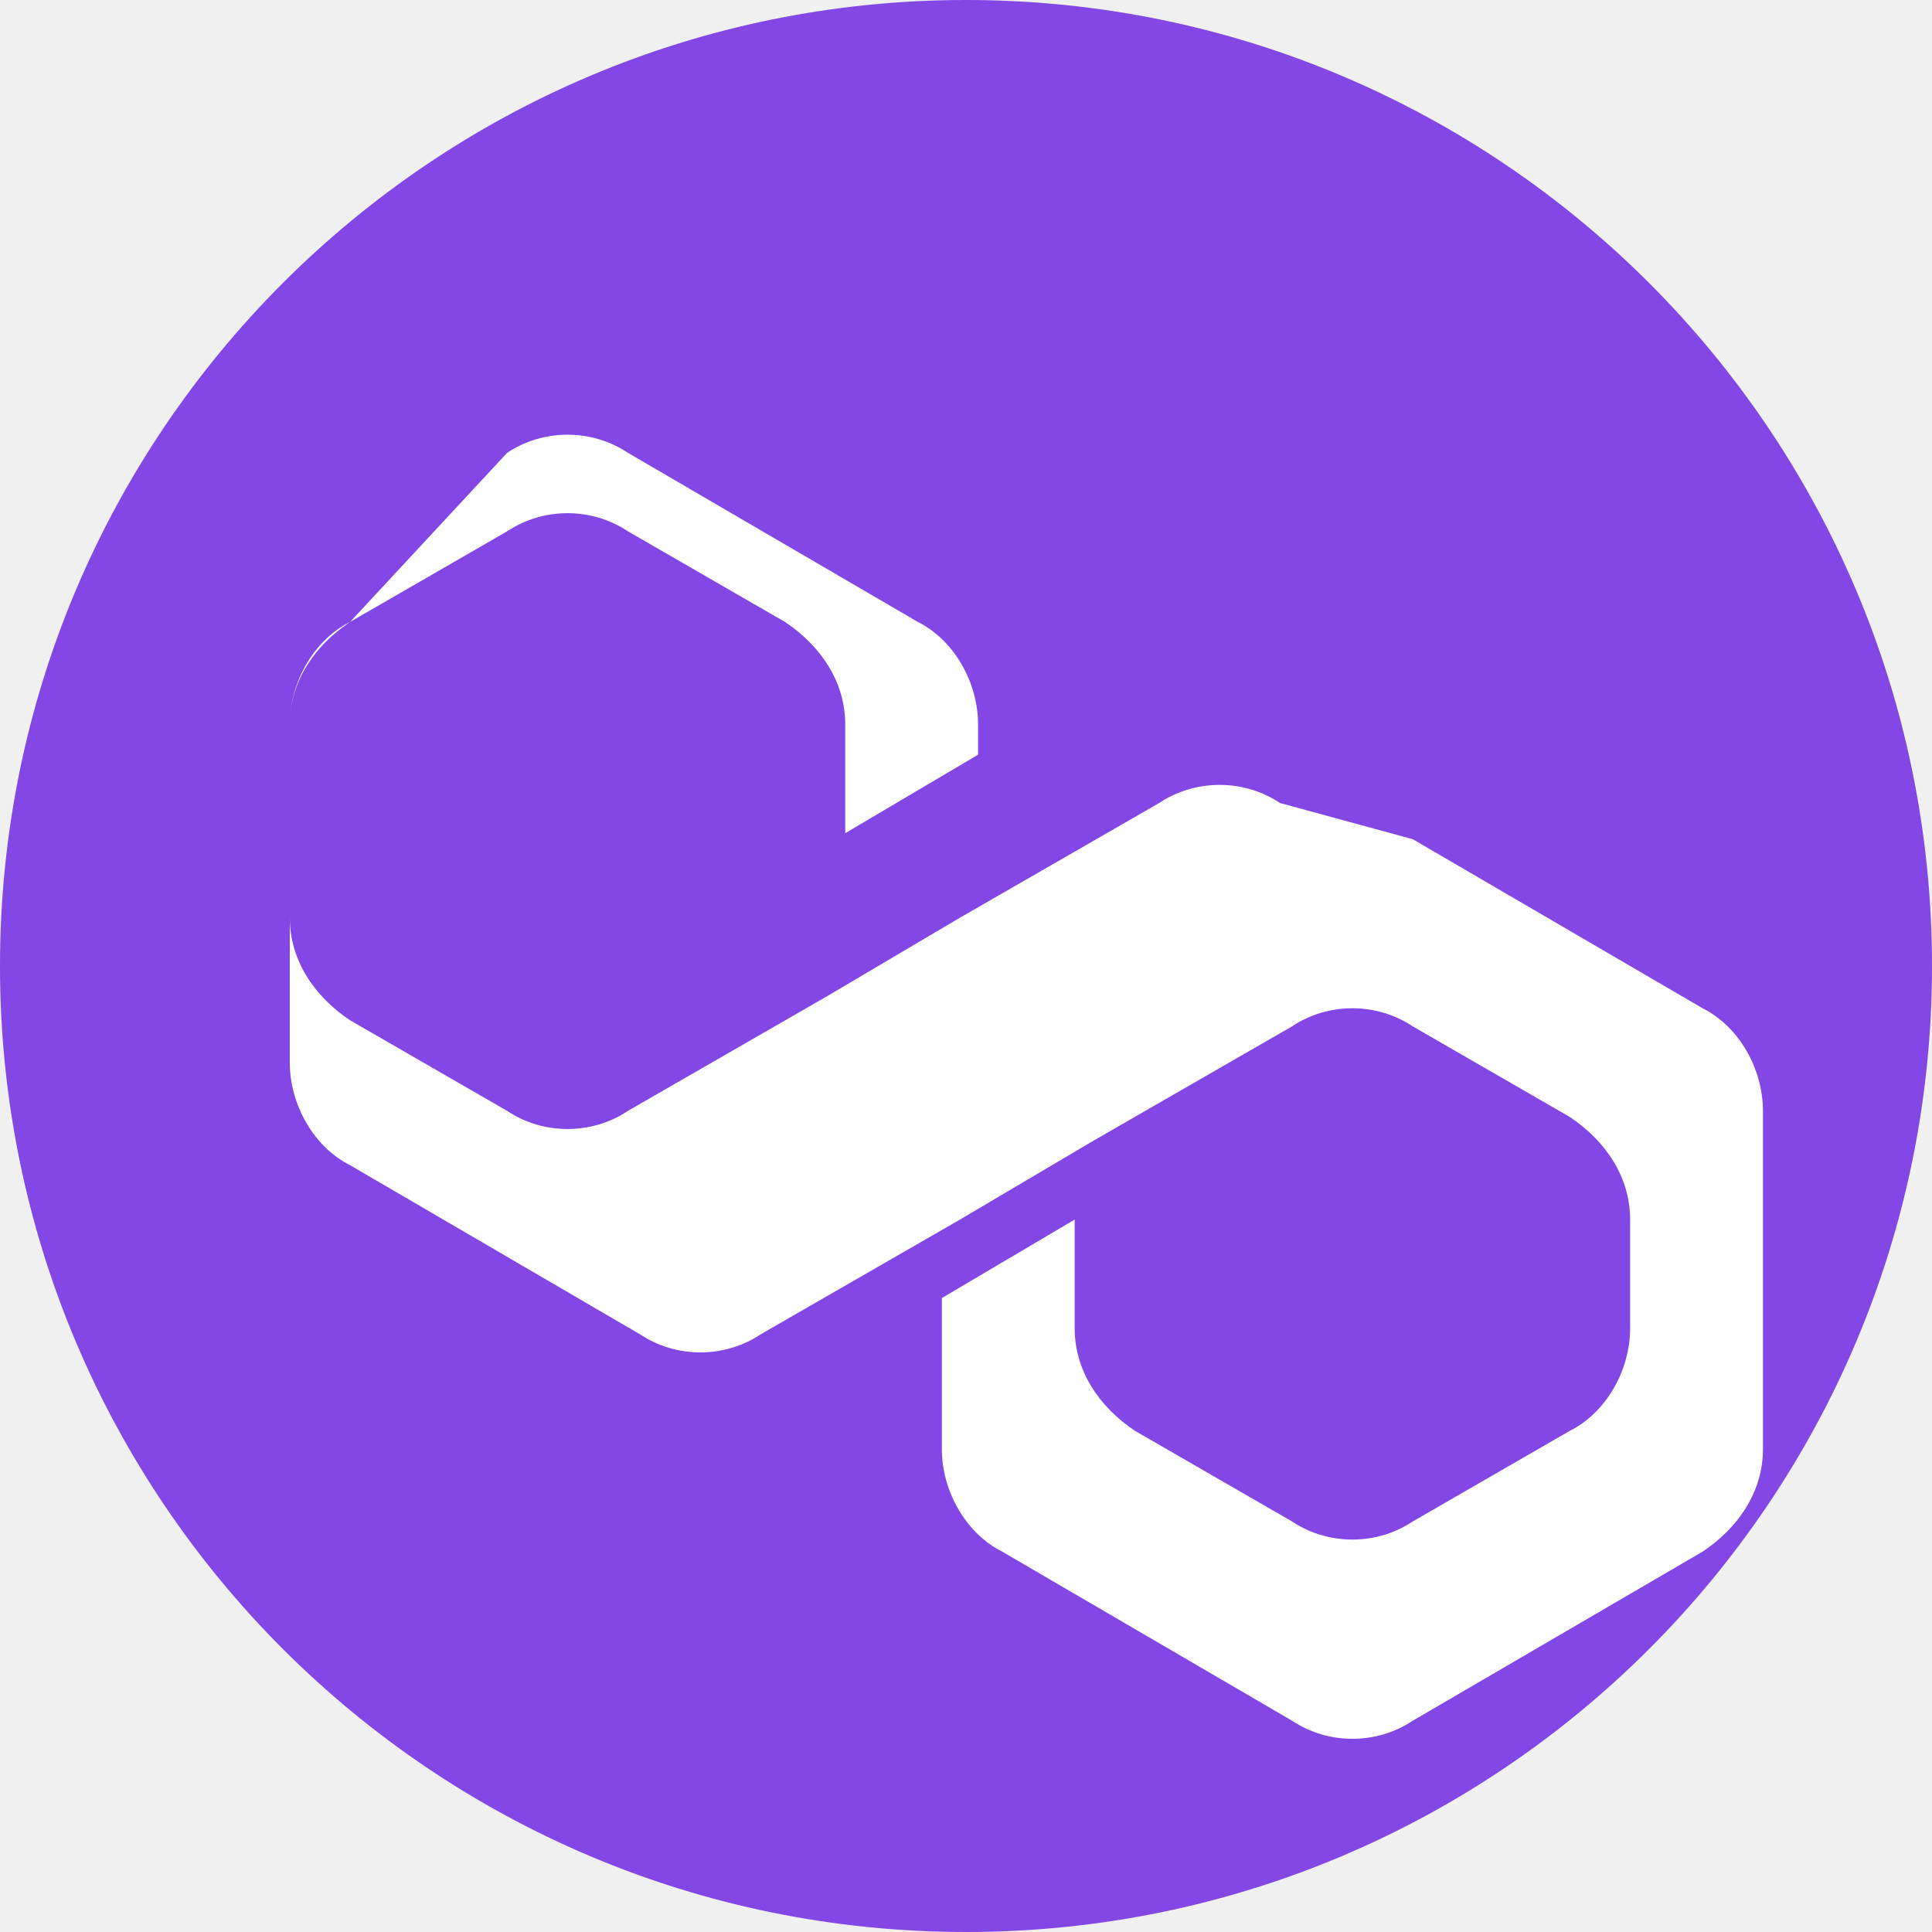
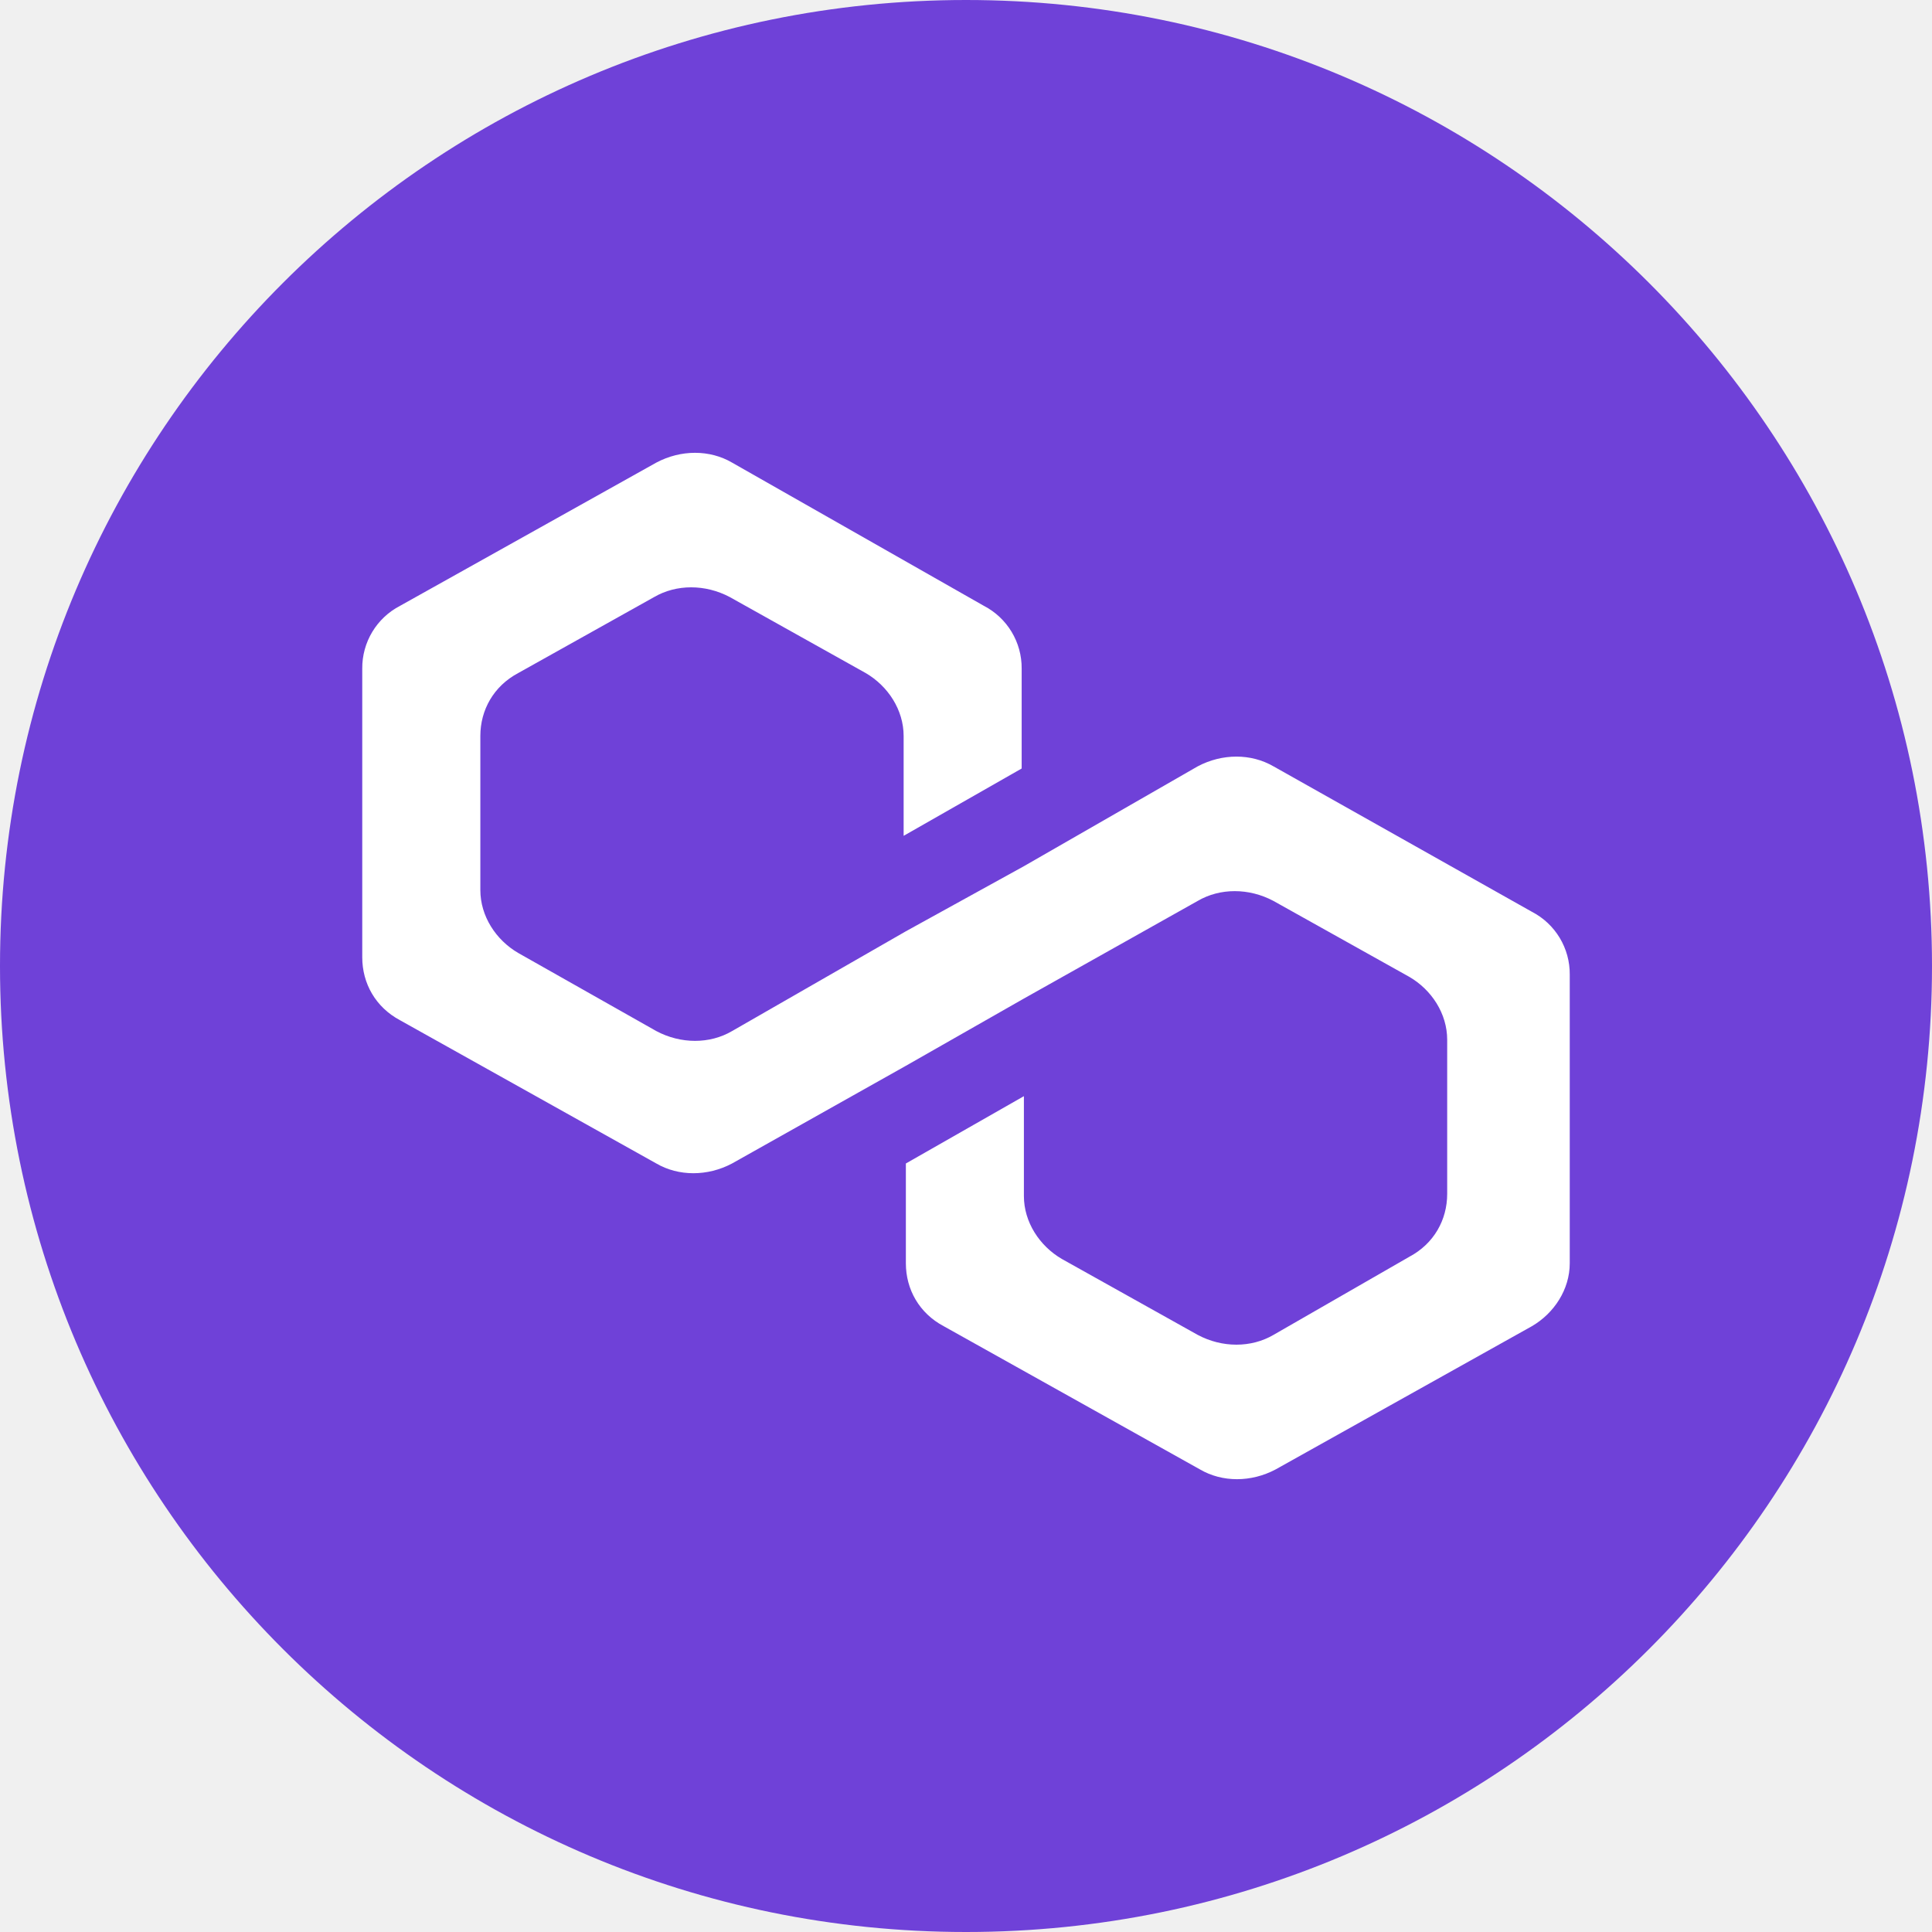
- <svg xmlns="http://www.w3.org/2000/svg" viewBox="0 0 32 32" width="100%" height="100%">
-   <circle cx="16" cy="16" r="16" fill="#8247E5" />
-   <path fill="#FFF" fill-rule="evenodd" d="M21.2 13.3c-.6-.4-1.4-.4-2 0l-3.3 1.9-2.2 1.3-3.3 1.9c-.6.4-1.4.4-2 0l-2.6-1.5c-.6-.4-1-1-1-1.7V12c0-.7.4-1.4 1-1.7l2.6-1.5c.6-.4 1.4-.4 2 0l2.6 1.5c.6.4 1 1 1 1.7v1.8l2.2-1.3V12c0-.7-.4-1.4-1-1.7l-4.8-2.8c-.6-.4-1.4-.4-2 0L5.8 10.3c-.6.4-1 1-1 1.7v5.6c0 .7.4 1.4 1 1.7l4.8 2.8c.6.4 1.4.4 2 0l3.3-1.9 2.2-1.3 3.3-1.9c.6-.4 1.4-.4 2 0l2.6 1.5c.6.4 1 1 1 1.7V22c0 .7-.4 1.4-1 1.7l-2.6 1.5c-.6.4-1.4.4-2 0l-2.6-1.5c-.6-.4-1-1-1-1.7v-1.8l-2.2 1.3v2.5c0 .7.4 1.4 1 1.7l4.8 2.8c.6.4 1.4.4 2 0l4.8-2.8c.6-.4 1-1 1-1.7v-5.6c0-.7-.4-1.4-1-1.7l-4.8-2.8z" />
+ <svg xmlns="http://www.w3.org/2000/svg" width="32" height="32" viewBox="0 0 32 32">
+   <g fill="none">
+     <circle fill="#6F41D8" cx="16" cy="16" r="16" />
+     <path d="M21.092 12.693c-.369-.215-.848-.215-1.254 0l-2.879 1.654-1.955 1.078-2.879 1.653c-.369.216-.848.216-1.254 0l-2.288-1.294c-.369-.215-.627-.61-.627-1.042V12.19c0-.431.221-.826.627-1.042l2.25-1.258c.37-.216.85-.216 1.256 0l2.25 1.258c.37.216.628.611.628 1.042v1.654l1.955-1.115v-1.653a1.16 1.16 0 00-.627-1.042l-4.17-2.372c-.369-.216-.848-.216-1.254 0l-4.244 2.372A1.16 1.16 0 006 11.076v4.78c0 .432.221.827.627 1.043l4.244 2.372c.369.215.849.215 1.254 0l2.879-1.618 1.955-1.114 2.879-1.617c.369-.216.848-.216 1.254 0l2.251 1.258c.37.215.627.61.627 1.042v2.552c0 .431-.22.826-.627 1.042l-2.25 1.294c-.37.216-.85.216-1.255 0l-2.251-1.258c-.37-.216-.628-.611-.628-1.042v-1.654l-1.955 1.115v1.653c0 .431.221.827.627 1.042l4.244 2.372c.369.216.848.216 1.254 0l4.244-2.372c.369-.215.627-.61.627-1.042v-4.78a1.16 1.16 0 00-.627-1.042l-4.28-2.409z" fill="#FFF" />
+   </g>
</svg>
